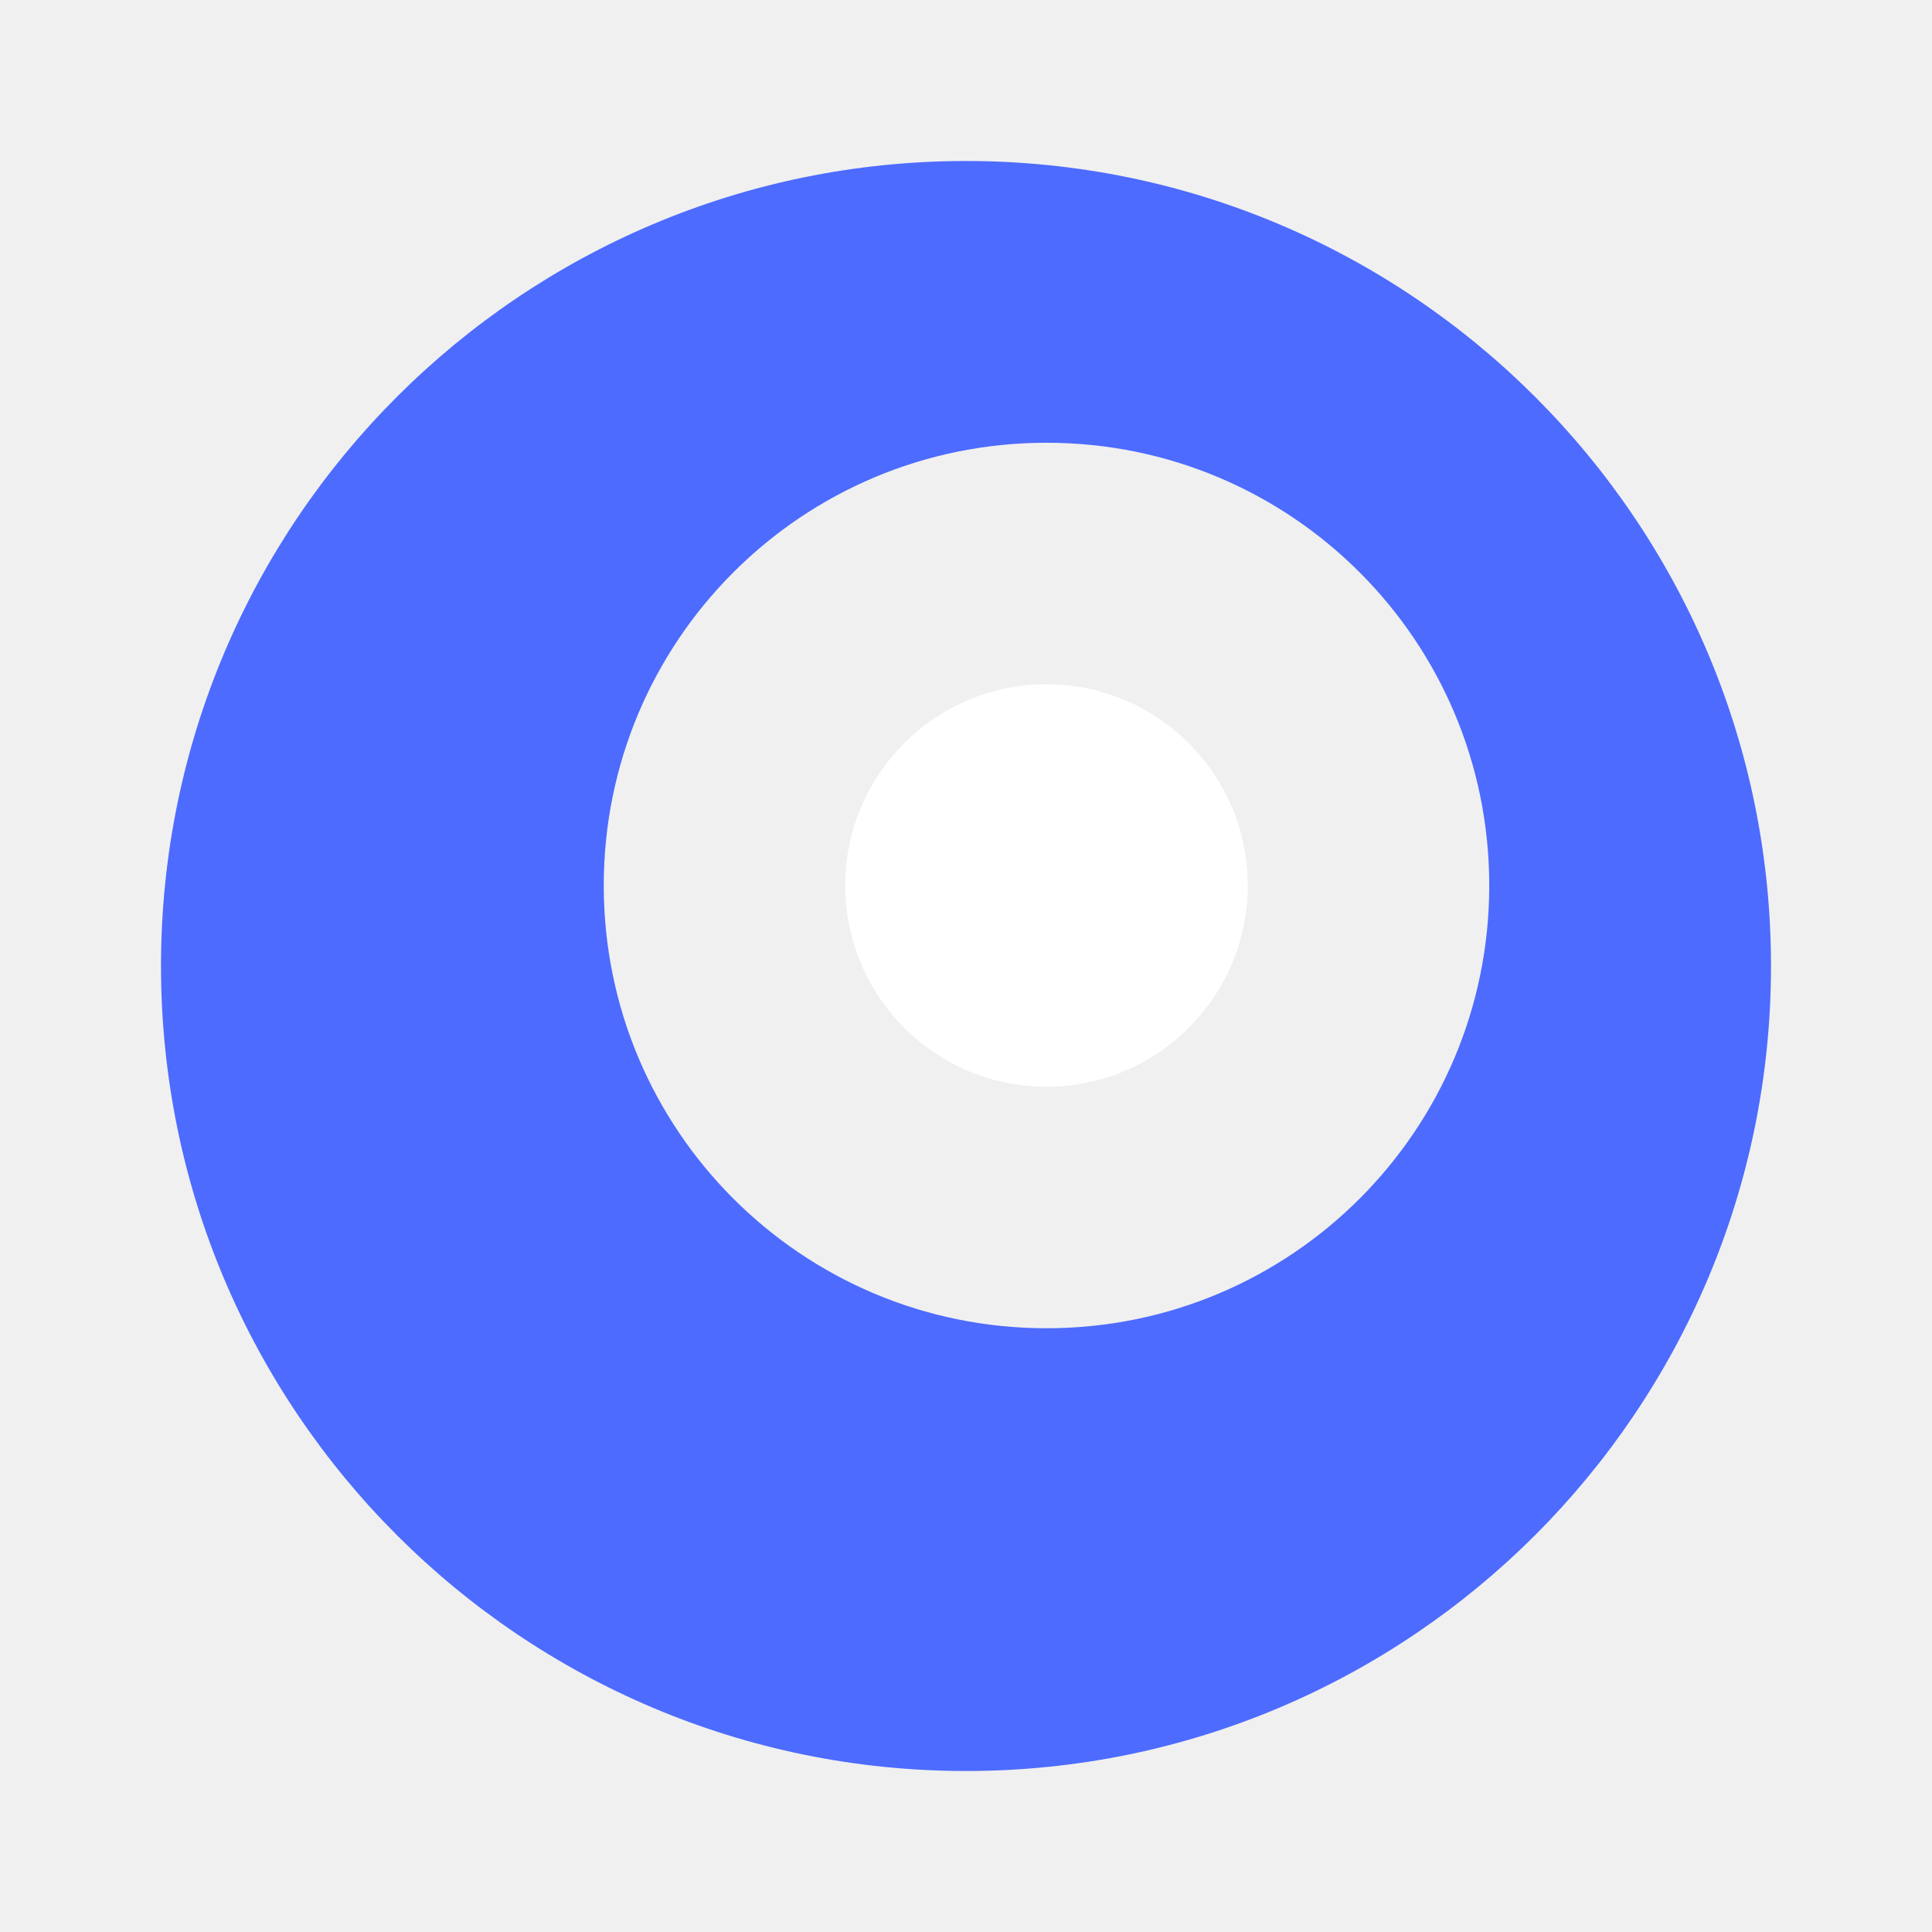
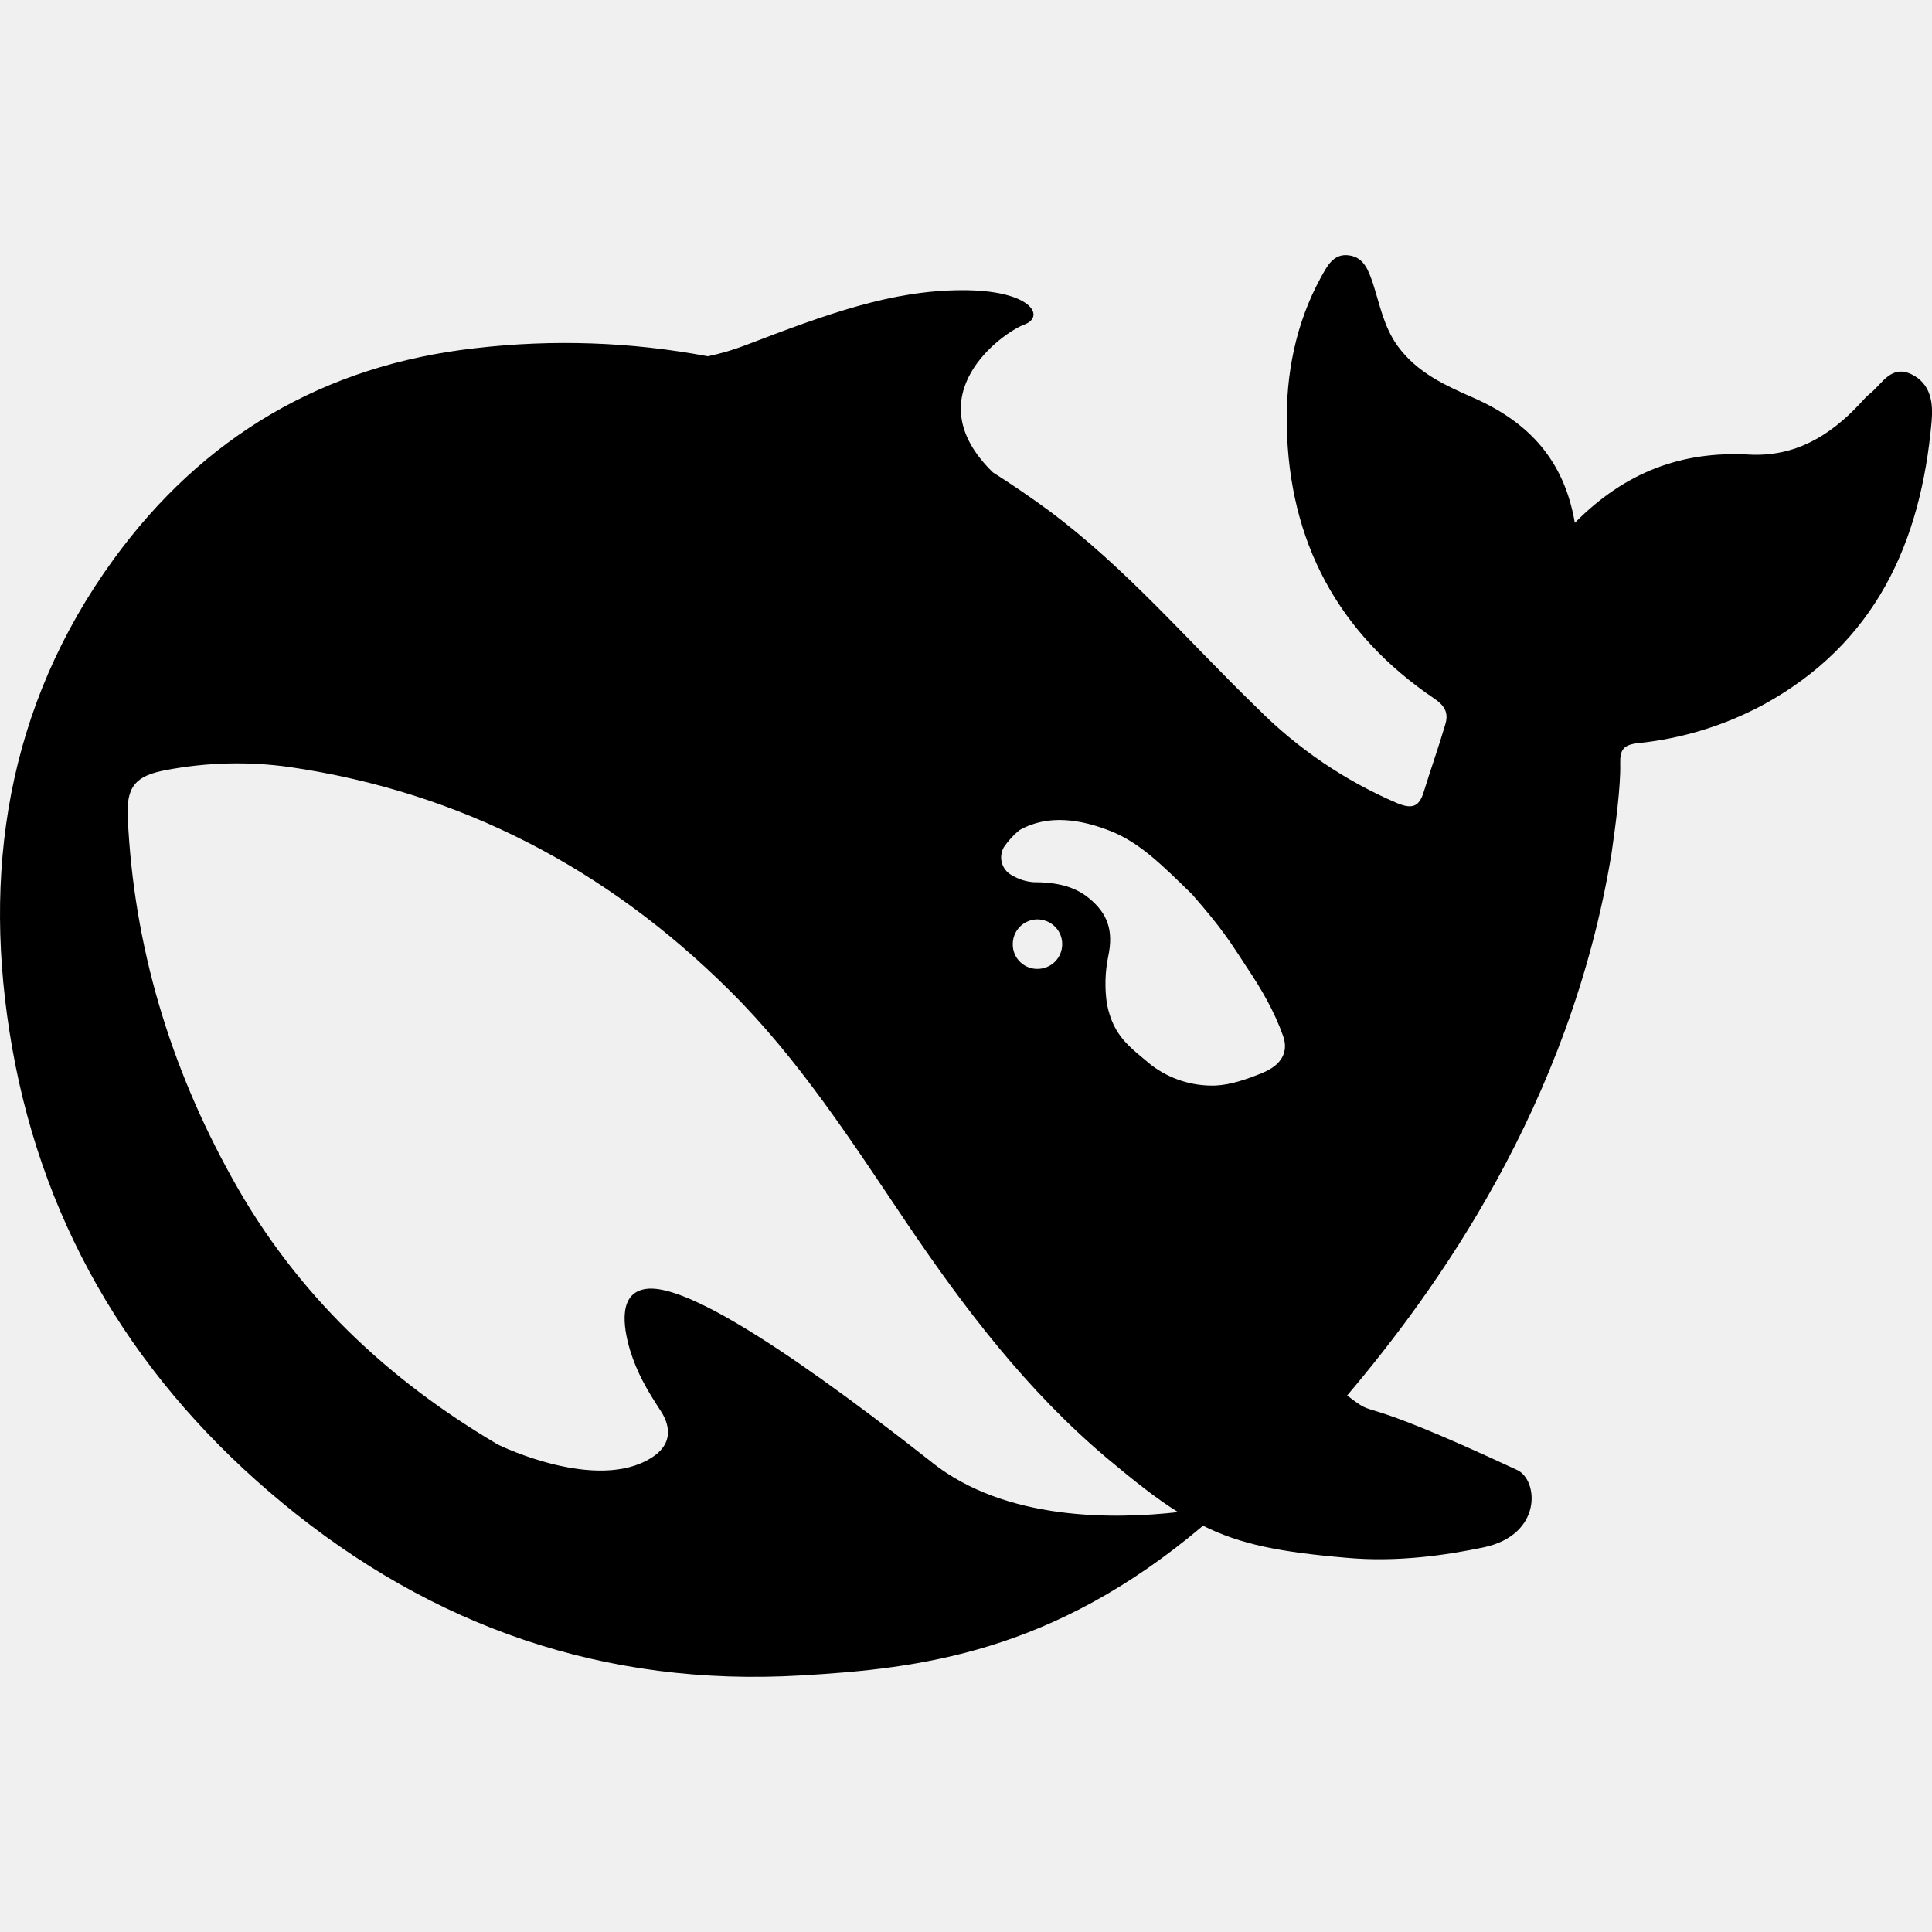
- <svg xmlns="http://www.w3.org/2000/svg" viewBox="0 0 24 24" width="24" height="24">
-   <path fill="#4D6BFE" d="M12 2C6.48 2 2 6.48 2 12s4.48 10 10 10 10-4.48 10-10S17.52 2 12 2zm1 14.5c-3.04 0-5.5-2.46-5.5-5.5s2.46-5.5 5.5-5.5 5.5 2.46 5.5 5.5-2.46 5.5-5.5 5.5z" />
-   <path fill="#ffffff" d="M13 8.5c-1.38 0-2.5 1.12-2.5 2.5s1.12 2.5 2.5 2.5 2.5-1.12 2.5-2.5-1.12-2.5-2.5-2.5z" />
+ <svg xmlns="http://www.w3.org/2000/svg" role="img" viewBox="0 0 24 24">
+   <path d="M23.748 4.651c-.254-.124-.364.113-.512.233-.051.04-.094.09-.137.137-.372.397-.806.657-1.373.626-.829-.046-1.537.214-2.163.848-.133-.782-.575-1.248-1.247-1.548-.352-.155-.708-.311-.955-.65-.172-.24-.219-.509-.305-.774-.055-.16-.11-.323-.293-.35-.2-.031-.278.136-.356.276-.313.572-.434 1.202-.422 1.84.027 1.436.633 2.58 1.838 3.393.137.094.172.187.129.323-.082.28-.18.553-.266.833-.055.179-.137.218-.328.14a5.5 5.5 0 0 1-1.737-1.179c-.857-.828-1.631-1.743-2.597-2.46a12 12 0 0 0-.689-.47c-.985-.957.13-1.743.387-1.836.27-.098.094-.433-.778-.428-.872.003-1.67.295-2.687.685a3 3 0 0 1-.465.136 9.6 9.6 0 0 0-2.883-.101c-1.885.21-3.39 1.1-4.497 2.622C.082 8.776-.231 10.854.152 13.02c.403 2.284 1.568 4.175 3.36 5.653 1.857 1.533 3.997 2.284 6.438 2.14 1.482-.085 3.132-.284 4.994-1.86.47.234.962.328 1.78.398.629.058 1.235-.031 1.705-.129.735-.155.684-.836.418-.961-2.155-1.004-1.682-.595-2.112-.926 1.095-1.295 2.768-3.598 3.284-6.733.05-.346.115-.834.108-1.114-.004-.171.035-.238.23-.257a4.2 4.2 0 0 0 1.545-.475c1.397-.763 1.96-2.016 2.093-3.517.02-.23-.004-.467-.247-.588M11.58 18.168c-2.088-1.642-3.101-2.183-3.52-2.16-.39.024-.32.472-.234.763.09.288.207.487.371.74.114.167.192.416-.113.603-.673.416-1.842-.14-1.897-.168-1.361-.801-2.5-1.86-3.301-3.306-.775-1.393-1.225-2.888-1.299-4.482-.02-.385.094-.522.477-.592a4.7 4.7 0 0 1 1.53-.038c2.131.311 3.946 1.264 5.467 2.774.868.86 1.525 1.887 2.202 2.89.72 1.066 1.494 2.082 2.48 2.915.348.291.626.513.892.677-.802.09-2.14.109-3.055-.615zm1.001-6.44a.306.306 0 0 1 .415-.287.3.3 0 0 1 .113.074.3.3 0 0 1 .086.214c0 .17-.136.307-.308.307a.303.303 0 0 1-.306-.307m3.11 1.596c-.2.081-.4.151-.591.16a1.25 1.25 0 0 1-.798-.254c-.274-.23-.47-.358-.551-.758a1.7 1.7 0 0 1 .015-.588c.07-.327-.007-.537-.238-.727-.188-.156-.426-.199-.689-.199a.6.6 0 0 1-.254-.078.253.253 0 0 1-.114-.358 1 1 0 0 1 .192-.21c.356-.202.767-.136 1.146.016.352.144.618.408 1.001.782.392.451.462.576.685.915.176.264.336.536.446.848.066.194-.02.353-.25.45" />
</svg>
